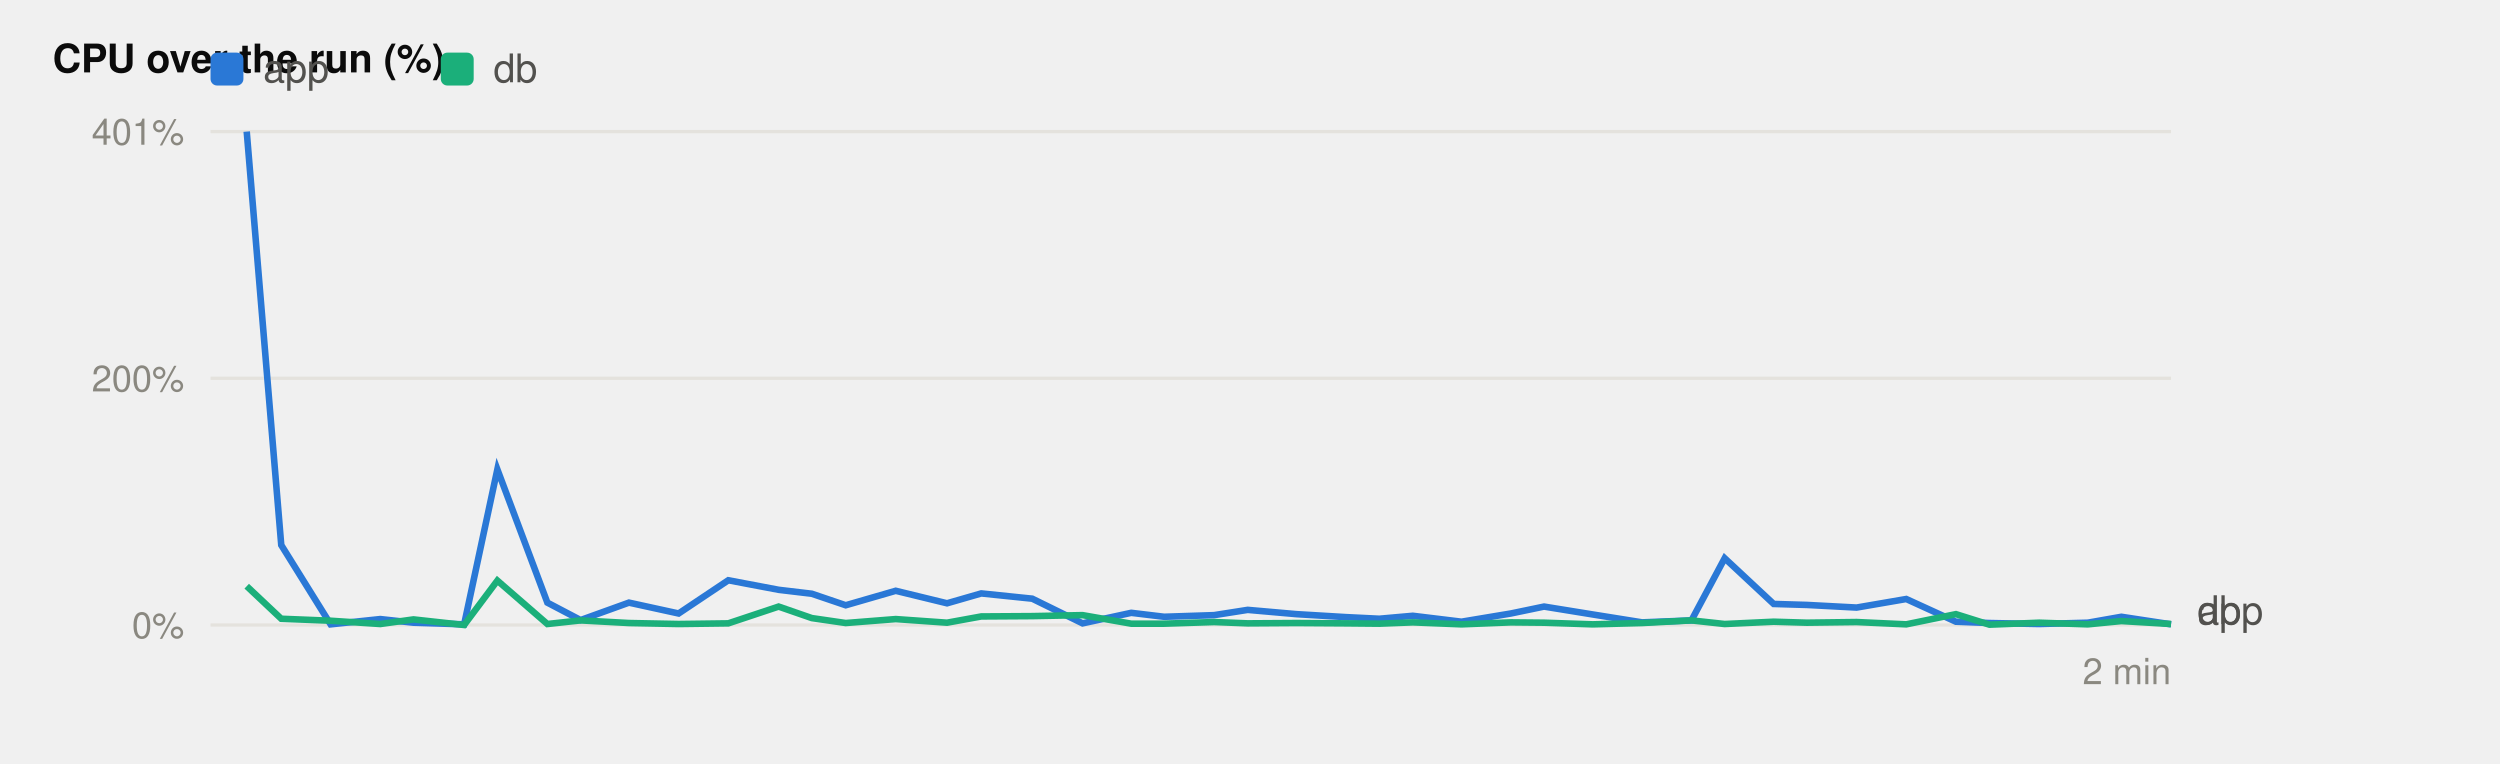
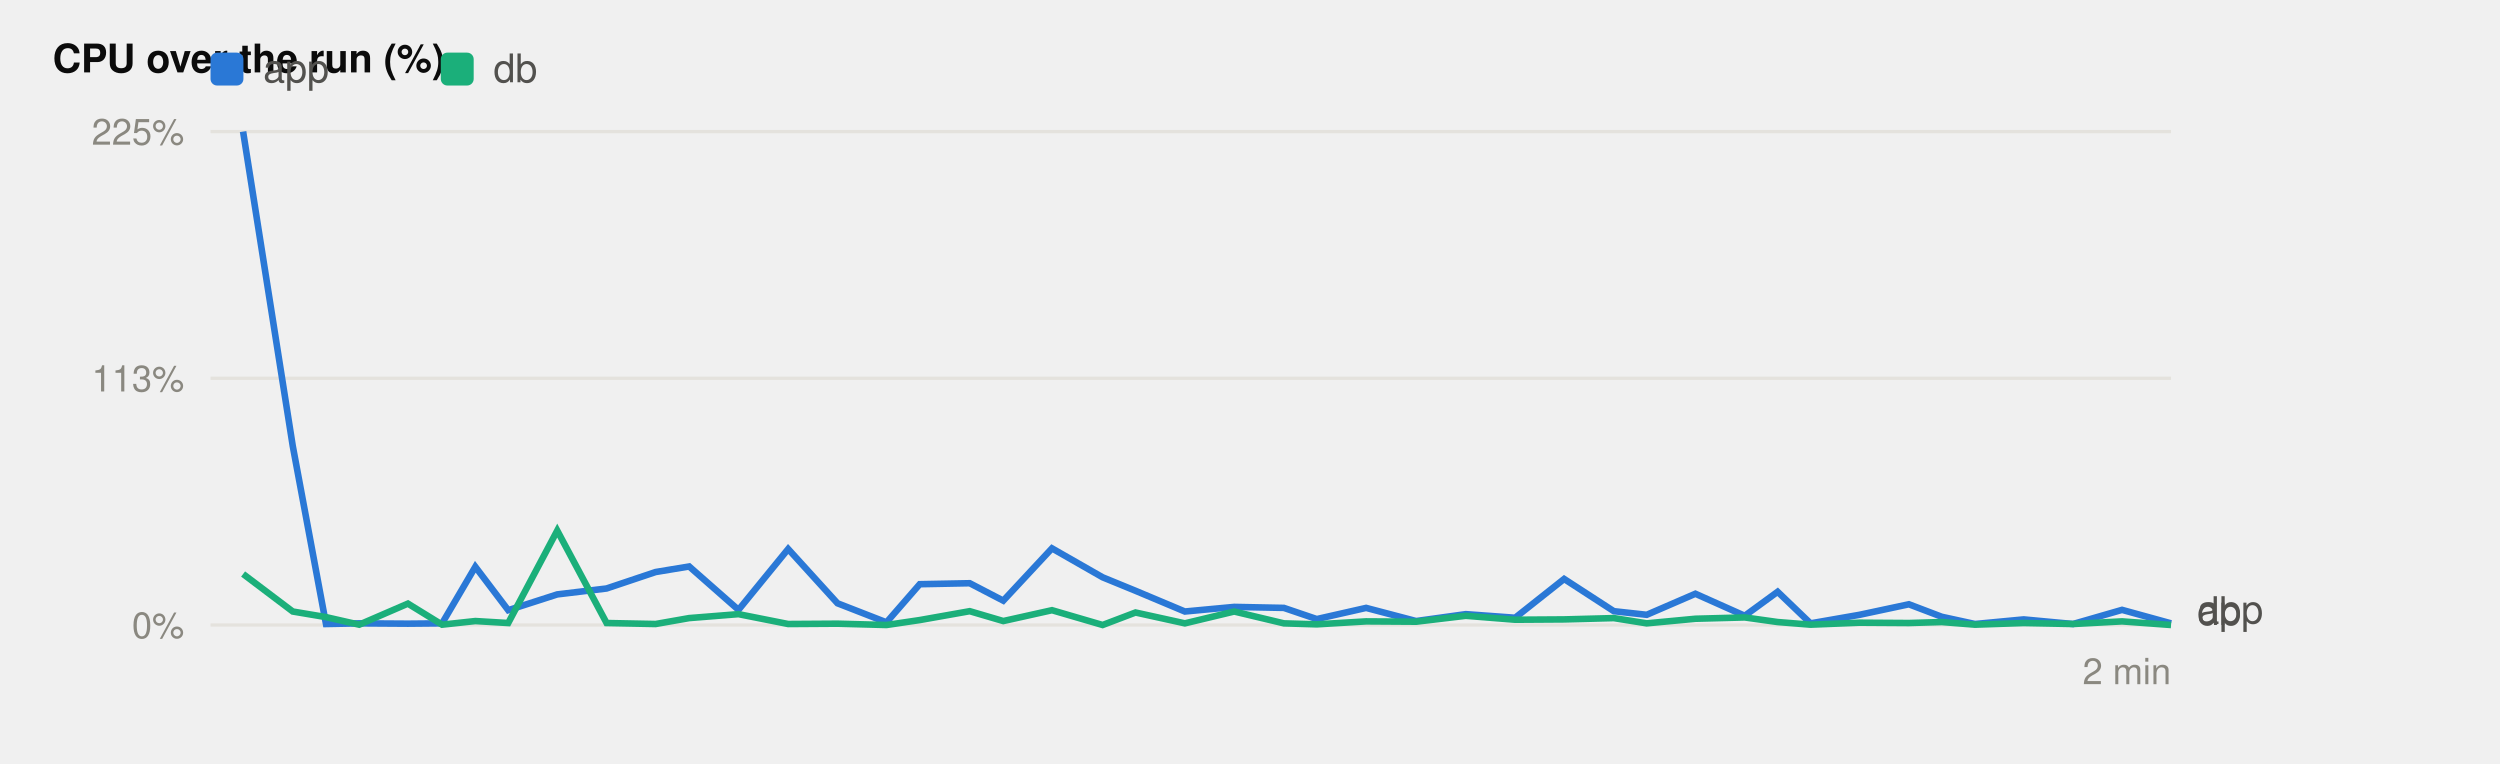
<svg xmlns="http://www.w3.org/2000/svg" viewBox="0 0 760 232" role="img" aria-label="CPU over the run (%)">
  <style>
text { fill: #52514e; font: 12px -apple-system, 'Segoe UI', Helvetica, Arial, sans-serif; }
.title { fill: #0b0b0b; font-weight: 600; }
.muted { fill: #8a8880; font-size: 11px; }
.grid { stroke: #e4e2dd; stroke-width: 1; }
.s1 { fill: #2a78d6; } .s1s { stroke: #2a78d6; }
.s2 { fill: #1baf7a; } .s2s { stroke: #1baf7a; }
@media (prefers-color-scheme: dark) {
text { fill: #c3c2b7; }
.title { fill: #ffffff; }
.muted { fill: #8f8e85; }
.grid { stroke: #3a3a38; }
.s1 { fill: #3987e5; } .s1s { stroke: #3987e5; }
.s2 { fill: #199e70; } .s2s { stroke: #199e70; }
}
</style>
  <text x="16" y="22" class="title">CPU over the run (%)</text>
  <line class="grid" x1="64" y1="190.0" x2="660" y2="190.0" />
  <text class="muted" x="56.0" y="194.0" text-anchor="end">0%</text>
  <line class="grid" x1="64" y1="115.0" x2="660" y2="115.0" />
-   <text class="muted" x="56.0" y="119.0" text-anchor="end">200%</text>
+   <text class="muted" x="56.0" y="119.0" text-anchor="end">113%</text>
  <line class="grid" x1="64" y1="40.0" x2="660" y2="40.0" />
-   <text class="muted" x="56.0" y="44.0" text-anchor="end">401%</text>
+   <text class="muted" x="56.0" y="44.0" text-anchor="end">225%</text>
  <text class="muted" x="660" y="208.0" text-anchor="end">2 min</text>
-   <polyline class="s1s" fill="none" stroke-width="2" points="75.0,40.0 85.5,165.7 100.5,189.8 115.6,188.2 125.7,189.3 141.1,189.8 151.2,142.7 166.4,183.2 176.5,188.5 191.2,183.2 206.3,186.5 221.4,176.4 236.7,179.3 246.8,180.5 257.1,184.0 272.3,179.6 287.9,183.4 298.3,180.4 313.8,182.0 329.1,189.5 343.9,186.3 353.9,187.5 369.1,187.0 379.3,185.4 394.1,186.7 409.1,187.6 419.3,188.1 429.5,187.2 444.3,189.0 459.3,186.5 469.4,184.4 484.2,186.8 499.2,189.2 514.2,188.6 524.3,169.7 539.2,183.6 549.3,183.9 564.4,184.7 579.5,182.1 594.6,189.0 604.8,189.4 619.9,189.7 634.7,189.3 644.9,187.5 660.0,189.8" />
-   <text x="668.0" y="189.8">app</text>
-   <polyline class="s2s" fill="none" stroke-width="2" points="75.0,178.2 85.5,188.1 100.5,188.7 115.6,189.7 125.7,188.3 141.1,190.0 151.2,176.5 166.4,189.7 176.5,188.6 191.2,189.4 206.3,189.7 221.4,189.5 236.7,184.4 246.8,187.9 257.1,189.4 272.3,188.2 287.9,189.3 298.3,187.4 313.8,187.3 329.1,187.0 343.9,189.6 353.9,189.6 369.1,189.1 379.3,189.5 394.1,189.4 409.1,189.5 419.3,189.6 429.5,189.2 444.3,189.8 459.3,189.2 469.4,189.3 484.2,189.8 499.2,189.4 514.2,188.6 524.3,189.7 539.2,189.0 549.3,189.3 564.4,189.1 579.5,189.8 594.6,186.7 604.8,189.9 619.9,189.3 634.7,189.8 644.9,188.8 660.0,189.7" />
-   <text x="668.0" y="189.7">db</text>
+   <polyline class="s1s" fill="none" stroke-width="2" points="73.9,40.0 89.0,135.6 99.1,189.7 109.2,189.5 124.0,189.6 134.4,189.5 144.5,172.3 154.5,185.5 169.4,180.7 184.4,178.9 199.3,173.9 209.5,172.2 224.5,185.4 239.6,166.9 254.6,183.4 269.5,189.2 279.6,177.6 294.8,177.3 305.0,182.6 319.8,166.7 335.2,175.5 345.2,179.6 360.2,185.9 375.2,184.5 390.3,184.8 400.3,188.2 415.3,184.8 430.5,188.8 445.6,186.7 460.6,187.8 475.5,176.0 490.6,185.8 500.6,186.9 515.4,180.5 530.4,187.2 540.4,179.9 550.4,189.5 565.3,186.9 580.3,183.7 590.3,187.5 600.4,189.7 615.2,188.3 630.2,189.7 645.1,185.4 660.0,189.5" />
+   <text x="668.0" y="189.5">app</text>
+   <polyline class="s2s" fill="none" stroke-width="2" points="73.9,174.5 89.0,185.9 99.1,187.6 109.2,189.9 124.0,183.5 134.4,189.9 144.5,188.8 154.5,189.4 169.4,161.3 184.4,189.4 199.3,189.7 209.5,187.9 224.5,186.7 239.6,189.7 254.6,189.6 269.5,190.0 279.6,188.5 294.8,185.8 305.0,188.8 319.8,185.5 335.2,190.0 345.2,186.2 360.2,189.5 375.2,185.9 390.3,189.5 400.3,189.8 415.3,188.9 430.5,189.0 445.6,187.2 460.6,188.4 475.5,188.3 490.6,187.9 500.6,189.5 515.4,188.1 530.4,187.7 540.4,189.1 550.4,189.9 565.3,189.3 580.3,189.4 590.3,189.1 600.4,189.9 615.2,189.4 630.2,189.7 645.1,188.9 660.0,190.0" />
+   <text x="668.0" y="190.0">db</text>
  <rect class="s1" x="64" y="16.0" width="10" height="10" rx="2" />
  <text x="80.0" y="25.0">app</text>
  <rect class="s2" x="134" y="16.0" width="10" height="10" rx="2" />
  <text x="150.0" y="25.0">db</text>
</svg>
